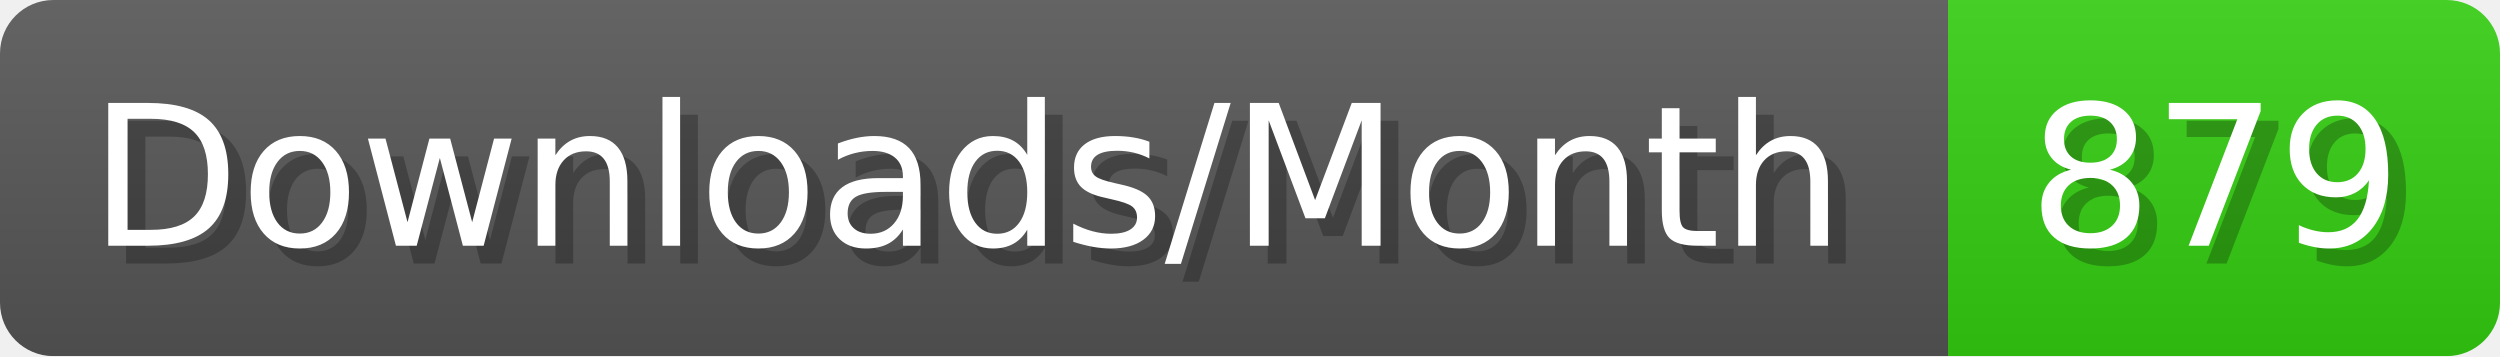
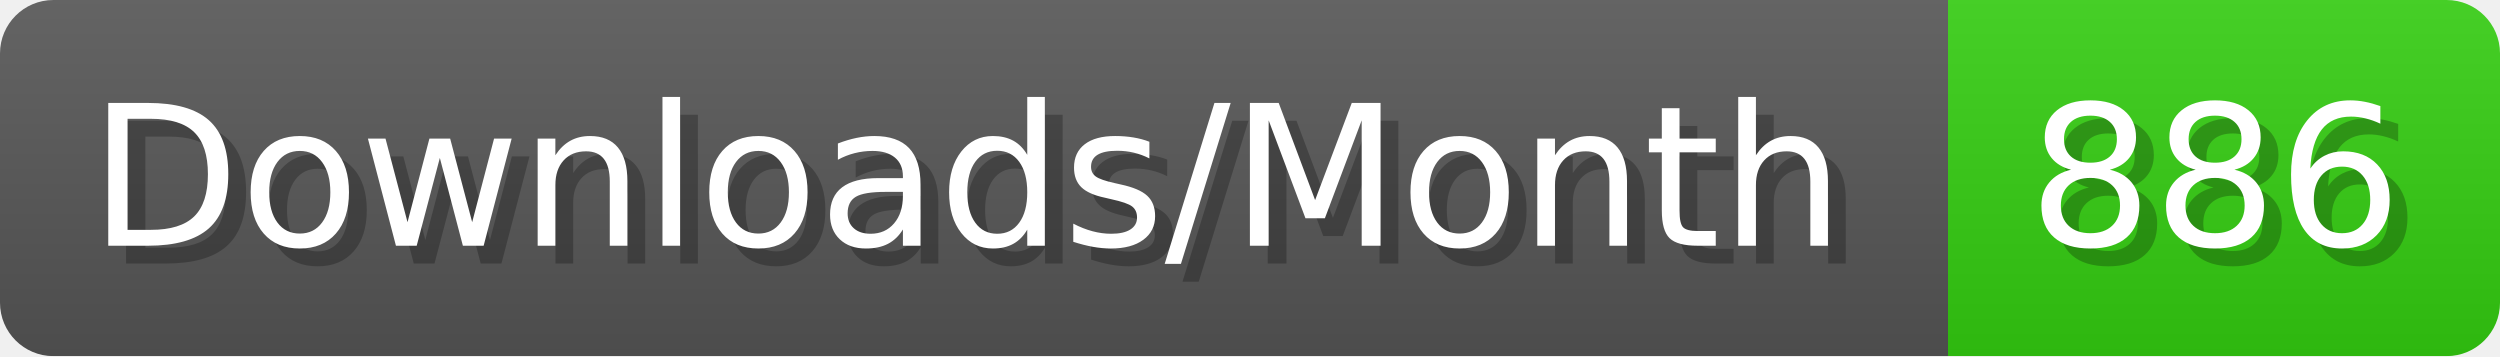
- <svg xmlns="http://www.w3.org/2000/svg" width="140.4" height="20" viewBox="0 0 1404 200" role="img" aria-label="Downloads/Month: 879">
+ <svg xmlns="http://www.w3.org/2000/svg" width="140.4" height="20" viewBox="0 0 1404 200" role="img" aria-label="Downloads/Month: 886">
  <linearGradient id="YlXUI" x2="0" y2="100%">
    <stop offset="0" stop-opacity=".1" stop-color="#EEE" />
    <stop offset="1" stop-opacity=".1" />
  </linearGradient>
  <mask id="JHhop">
    <rect width="1404" height="200" rx="30" fill="#FFF" />
  </mask>
  <g mask="url(#JHhop)">
    <rect width="1094" height="200" fill="#555" />
    <rect width="310" height="200" fill="#3C1" x="1094" />
    <rect width="1404" height="200" fill="url(#YlXUI)" />
  </g>
  <g aria-hidden="true" fill="#fff" text-anchor="start" font-family="Verdana,DejaVu Sans,sans-serif" font-size="110">
    <text x="60" y="148" textLength="994" fill="#000" opacity="0.25">Downloads/Month</text>
    <text x="50" y="138" textLength="994">Downloads/Month</text>
-     <text x="1149" y="148" textLength="210" fill="#000" opacity="0.25">879</text>
-     <text x="1139" y="138" textLength="210">879</text>
+     <text x="1149" y="148" textLength="210" fill="#000" opacity="0.25">886</text>
+     <text x="1139" y="138" textLength="210">886</text>
  </g>
</svg>
